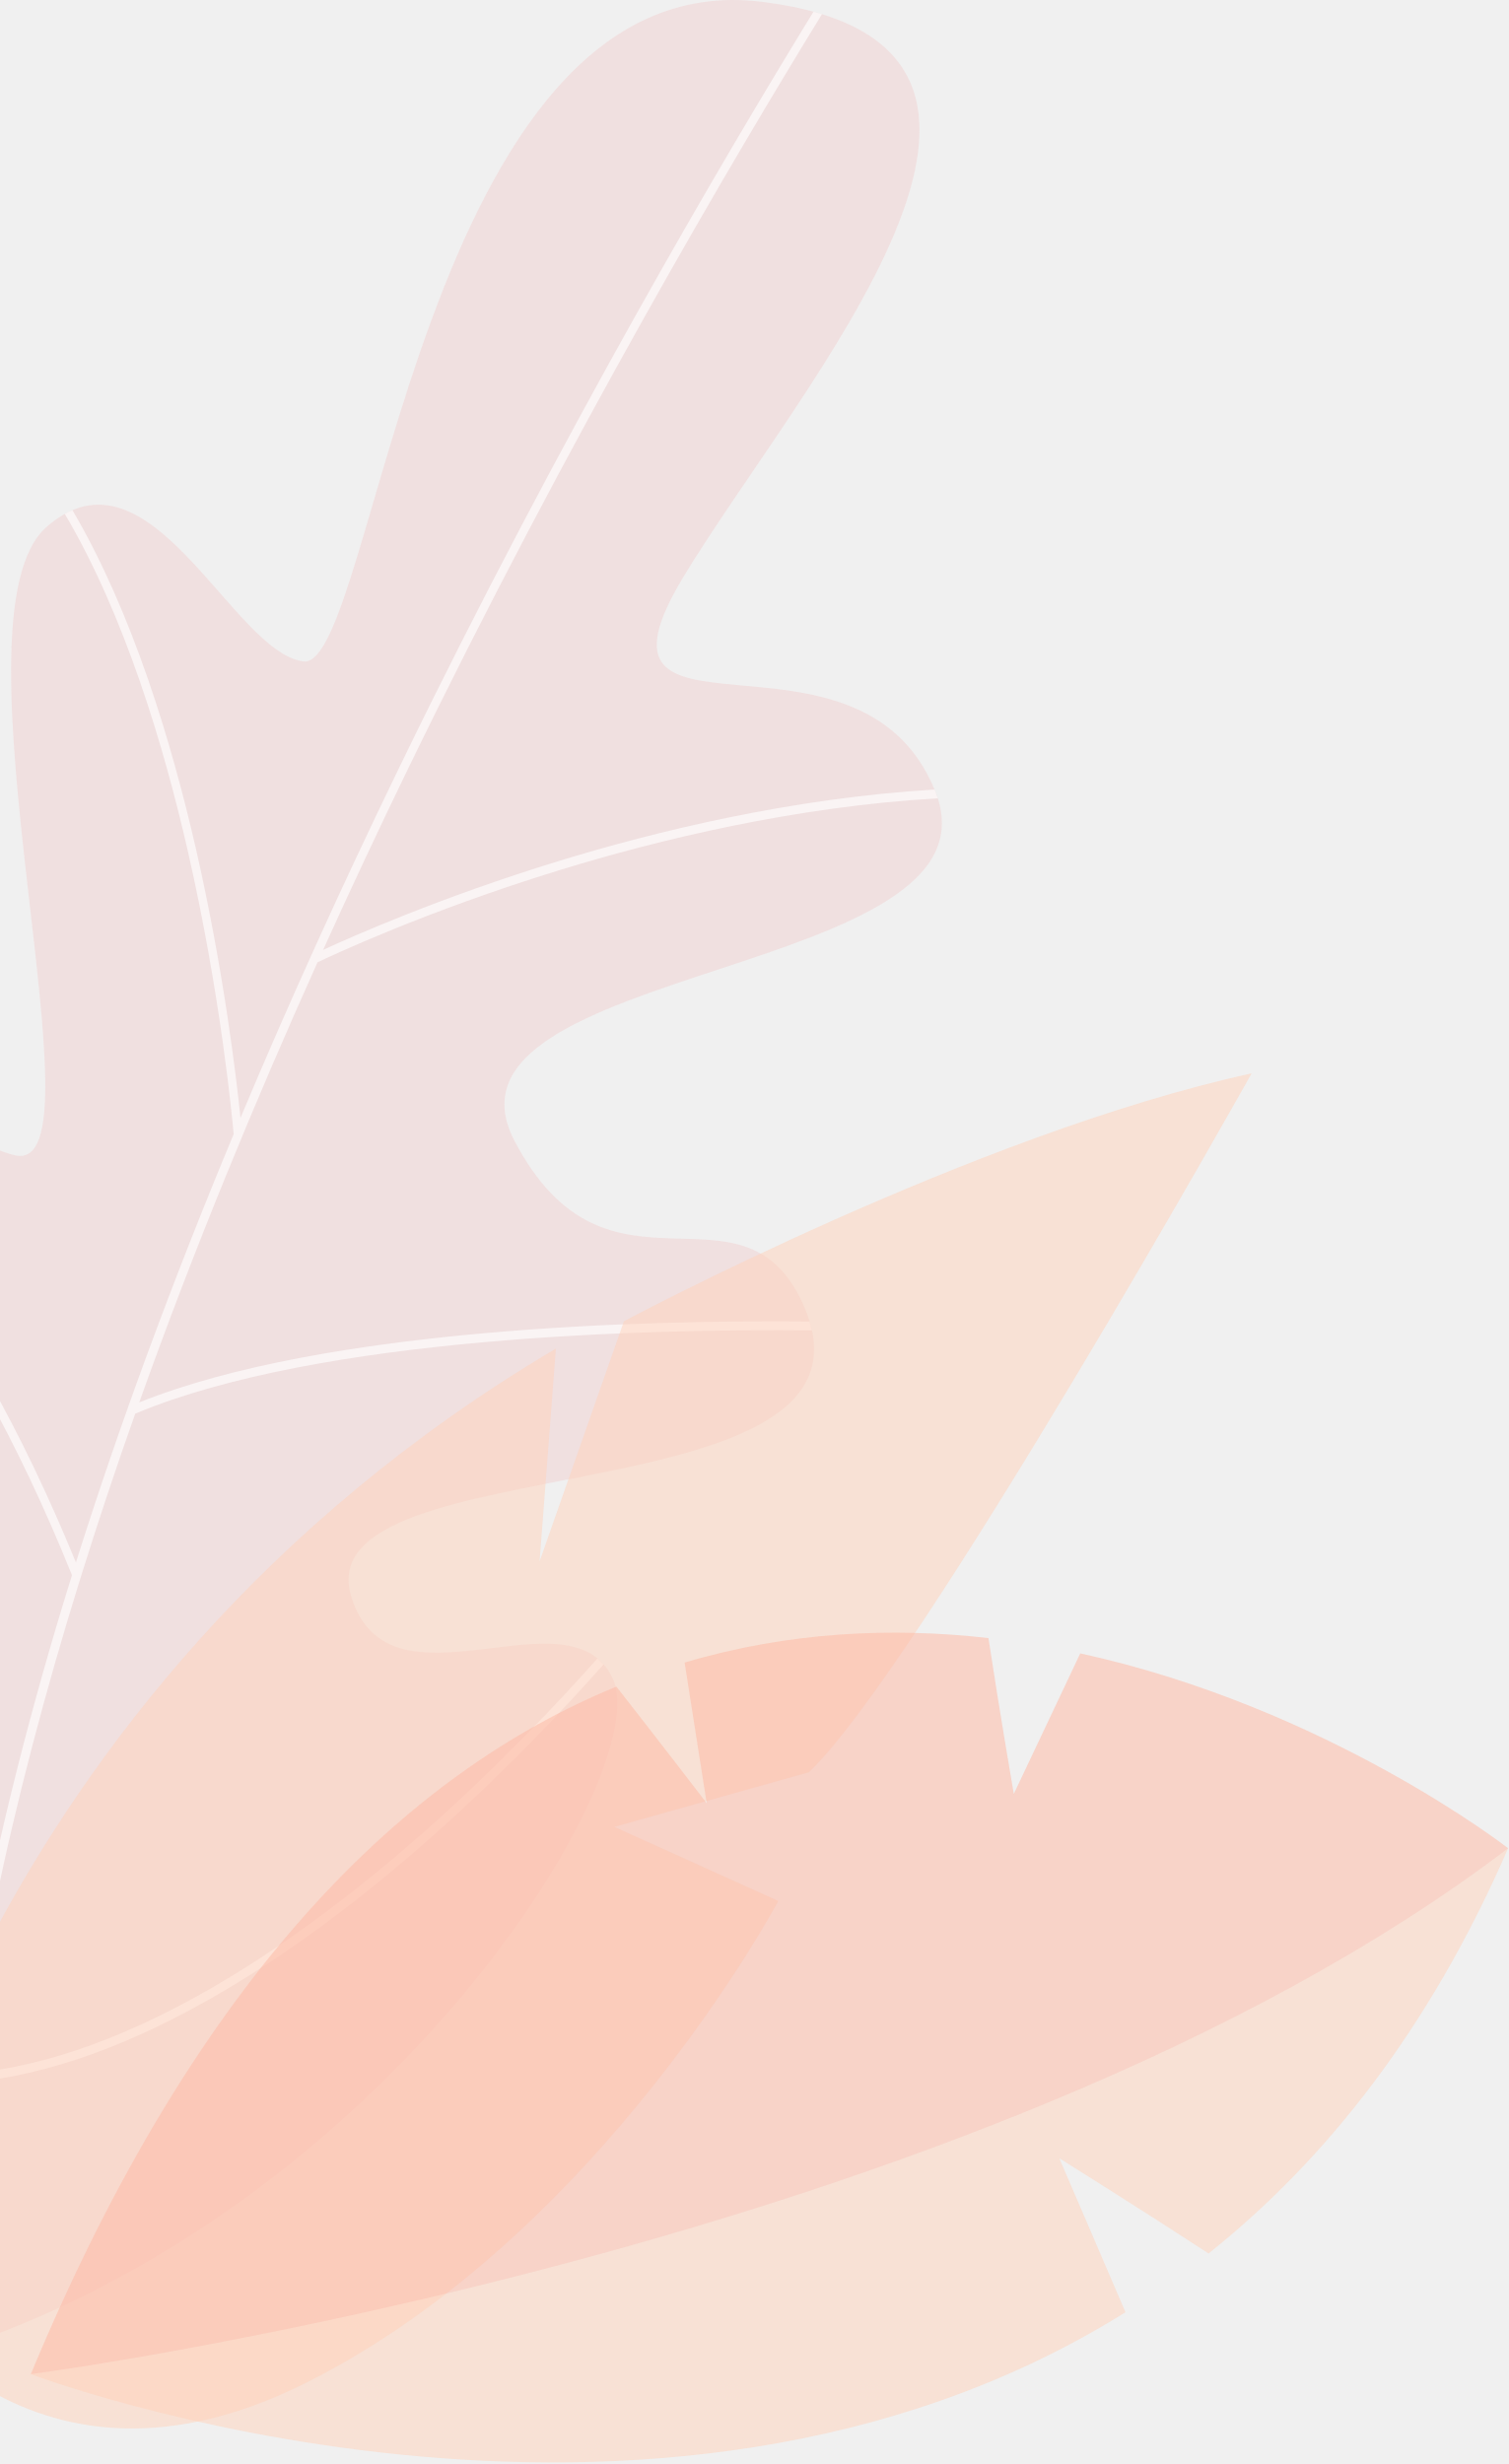
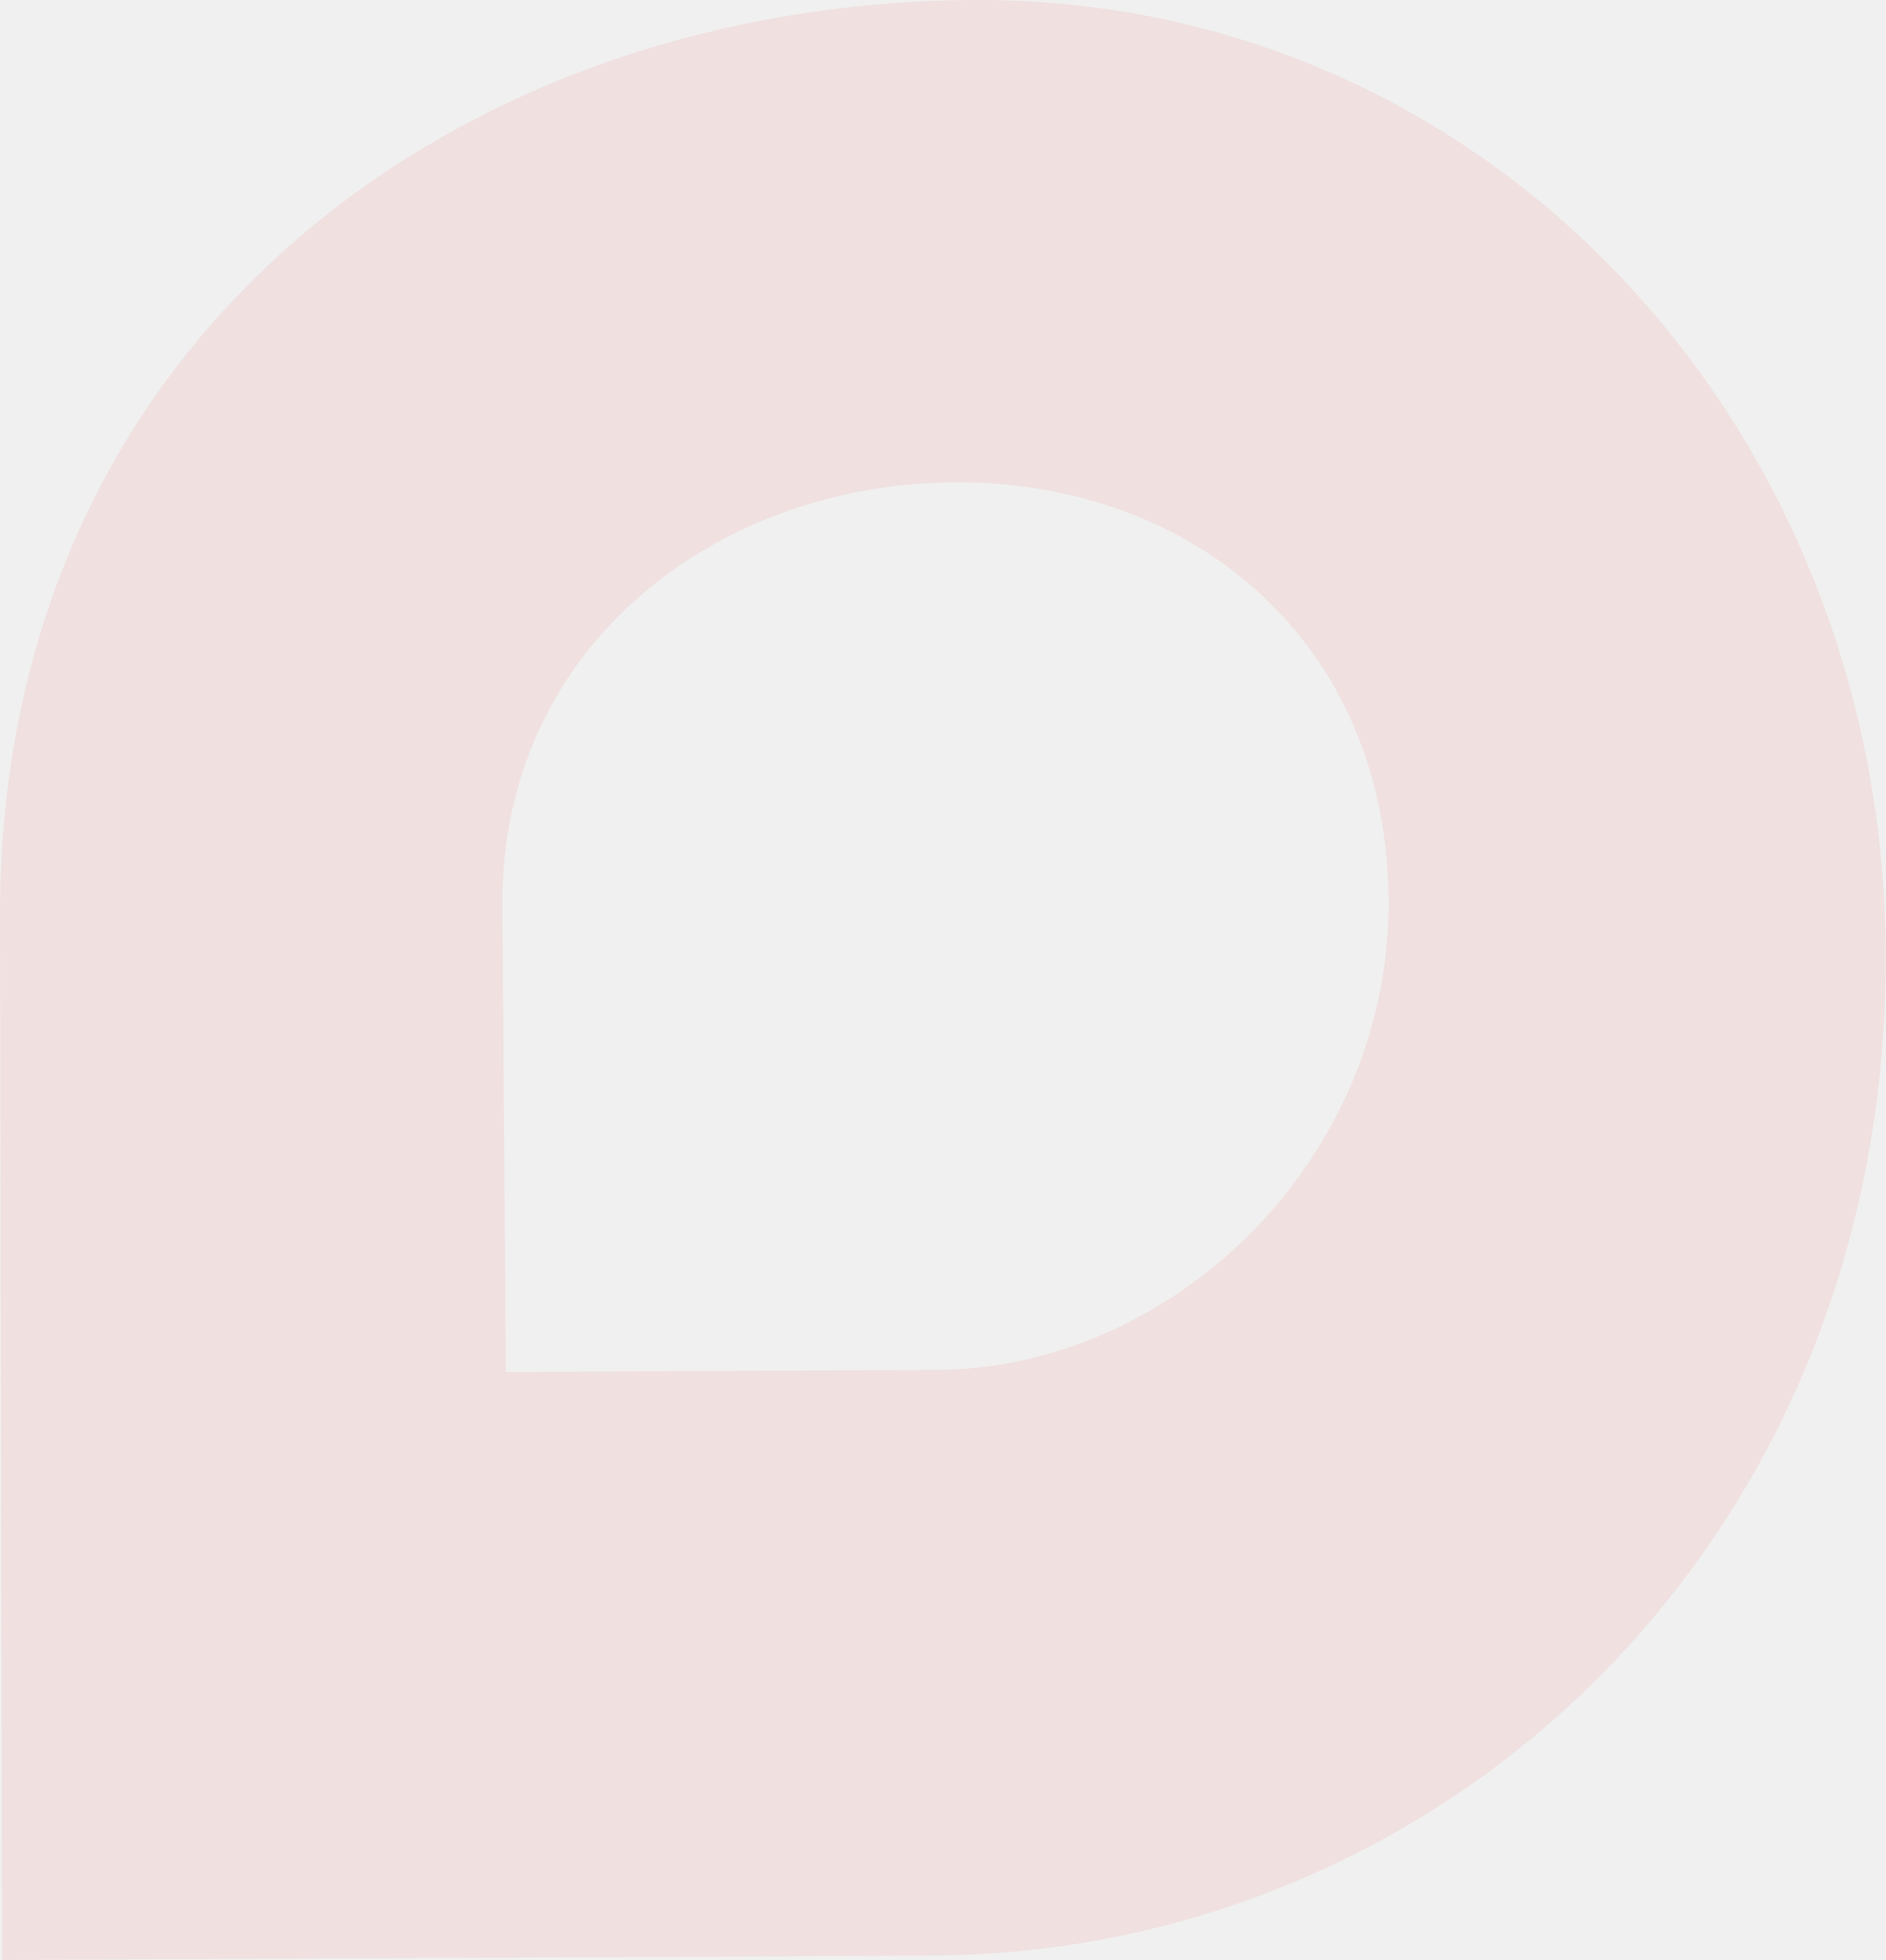
- <svg xmlns="http://www.w3.org/2000/svg" width="183" height="299" viewBox="0 0 183 299" fill="none">
-   <path d="M-6.698 285.454C-6.698 285.454 -86.816 211.5 -59.214 186.961C-59.214 186.961 -55.735 176.045 -25.702 204.201C-25.702 204.201 -10.714 205.549 -13.767 188.051C-16.819 170.552 -45.492 150.078 -34.272 131.358C-23.053 112.638 -9.542 137.698 1.855 140.199C13.251 142.7 -6.936 74.987 5.643 63.949C18.222 52.911 28.141 79.125 36.809 80.262C45.476 81.399 51.139 -4.972 92.513 0.226C133.887 5.422 97.102 46.629 82.982 69.919C68.862 93.211 104.243 73.174 113.471 95.97C122.698 118.766 51.174 116.808 62.414 138.397C73.653 159.987 89.996 141.862 97.432 158.233C109.453 184.702 36.839 174.885 42.621 193.748C47.231 208.79 69.153 192.509 74.365 203.715C79.578 214.922 47.191 268.155 -6.698 285.454Z" fill="#F15959" fill-opacity="0.1" />
-   <path opacity="0.64" d="M-61.036 188.837C-60.806 188.562 -60.563 188.292 -60.311 188.026C-58.351 191.407 -56.048 195.058 -53.389 198.788C-43.621 212.493 -26.918 230.095 -2.731 236.445C-0.072 222.253 3.753 207.129 8.733 191.144C-4.752 157.666 -20.512 141.068 -31.359 133.039C-32.3 132.344 -33.217 131.704 -34.114 131.105C-33.923 130.793 -33.73 130.493 -33.536 130.205C-32.663 130.789 -31.771 131.412 -30.856 132.087C-19.999 140.101 -4.289 156.573 9.214 189.601C9.235 189.534 9.255 189.468 9.276 189.4C14.451 173.002 20.832 155.69 28.353 137.625C28.214 136.03 26.81 120.828 22.773 103.196C19.874 90.532 15.138 74.67 7.863 62.364C8.174 62.191 8.484 62.041 8.792 61.91C16.1 74.329 20.851 90.233 23.76 102.936C27.139 117.698 28.681 130.77 29.183 135.643C34.955 121.887 41.381 107.702 48.438 93.15C68.119 52.569 88.153 18.615 98.712 1.42C99.064 1.516 99.407 1.617 99.742 1.721C89.249 18.794 69.116 52.871 49.338 93.654C46.013 100.512 42.611 107.744 39.21 115.266C42.767 113.62 53.425 108.901 67.658 104.527C79.651 100.843 96.079 96.855 113.402 95.806C113.424 95.861 113.448 95.914 113.471 95.969C113.594 96.275 113.7 96.575 113.796 96.872C96.449 97.882 79.968 101.88 67.956 105.57C51.666 110.572 40.088 116.027 38.53 116.776C31.02 133.471 23.537 151.561 16.897 170.178C39.612 161.056 78.816 160.171 98.237 160.353C98.351 160.725 98.445 161.088 98.522 161.445C79.031 161.247 38.945 162.109 16.41 171.543C7.026 198.058 -0.603 225.588 -4.13 251.629C16.222 250.033 37.401 234.753 51.649 222.131C60.463 214.324 67.771 206.559 72.491 201.243C72.757 201.462 73.008 201.706 73.243 201.975C68.504 207.315 61.163 215.117 52.309 222.96C37.89 235.734 16.412 251.211 -4.281 252.735C-5.75 263.935 -6.45 274.852 -6.192 285.285C-6.362 285.341 -6.529 285.4 -6.698 285.454C-6.698 285.454 -6.877 285.289 -7.214 284.972C-7.539 270.636 -6.104 254.773 -2.932 237.518C-4.509 237.104 -6.074 236.643 -7.626 236.127C-16.668 233.121 -25.269 228.372 -33.255 221.966C-40.842 215.881 -47.893 208.296 -54.215 199.423C-56.825 195.759 -59.094 192.172 -61.036 188.837Z" fill="white" />
-   <path d="M-16.115 275.389C-16.115 275.389 -4.167 206.029 67.454 163.648L65.474 189.48L75.712 160.329C75.712 160.329 118.272 137.588 151.878 130.249C151.878 130.249 111.476 202.372 98.155 215.059L74.552 221.687L94.443 230.68C94.443 230.68 72.792 271.386 36.956 289.238C1.12 307.088 -16.115 275.389 -16.115 275.389Z" fill="#FFD3BA" fill-opacity="0.5" />
-   <path d="M183 224.282C173.43 246.308 160.795 262.176 146.651 273.451C138.436 268.082 128.539 261.896 128.539 261.896L136.571 280.581C78.914 316.617 3.741 288.097 3.741 288.097C24.025 239.29 49.485 215.039 74.795 204.667C79.235 210.319 85.752 218.809 85.752 218.809L83.076 201.746C95.776 197.983 108.292 197.45 119.94 198.779C121.281 207.655 123.018 217.692 123.018 217.692L131.086 200.636C161.094 207.192 183 224.282 183 224.282Z" fill="#FFD3BA" fill-opacity="0.5" />
-   <path d="M74.795 204.667C79.235 210.319 85.752 218.809 85.752 218.809L83.076 201.746C95.776 197.983 108.292 197.45 119.94 198.779C121.281 207.655 123.018 217.692 123.018 217.692L131.086 200.636C161.094 207.192 183 224.282 183 224.282C118.978 272.994 3.741 288.097 3.741 288.097C24.025 239.29 49.485 215.039 74.795 204.667Z" fill="#F15959" fill-opacity="0.1" />
+ <svg xmlns="http://www.w3.org/2000/svg" width="227" height="236" viewBox="0 0 227 236" fill="none">
+   <path fill-rule="evenodd" clip-rule="evenodd" d="M0.254 236L0.002 110.795C-0.335 40.489 55.552 0.254 117.372 0.001C179.193 -0.252 227 51.497 227 115.35C227 185.656 173.933 235.17 112.154 235.465L0.254 236ZM60.896 165.201L60.475 108.94C60.307 77.856 86.273 58.203 114.932 58.076C143.633 57.907 166.989 77.35 167.157 108.433C167.326 139.517 141.36 164.822 112.659 164.948L60.896 165.201Z" fill="#F15959" fill-opacity="0.1" />
</svg>
